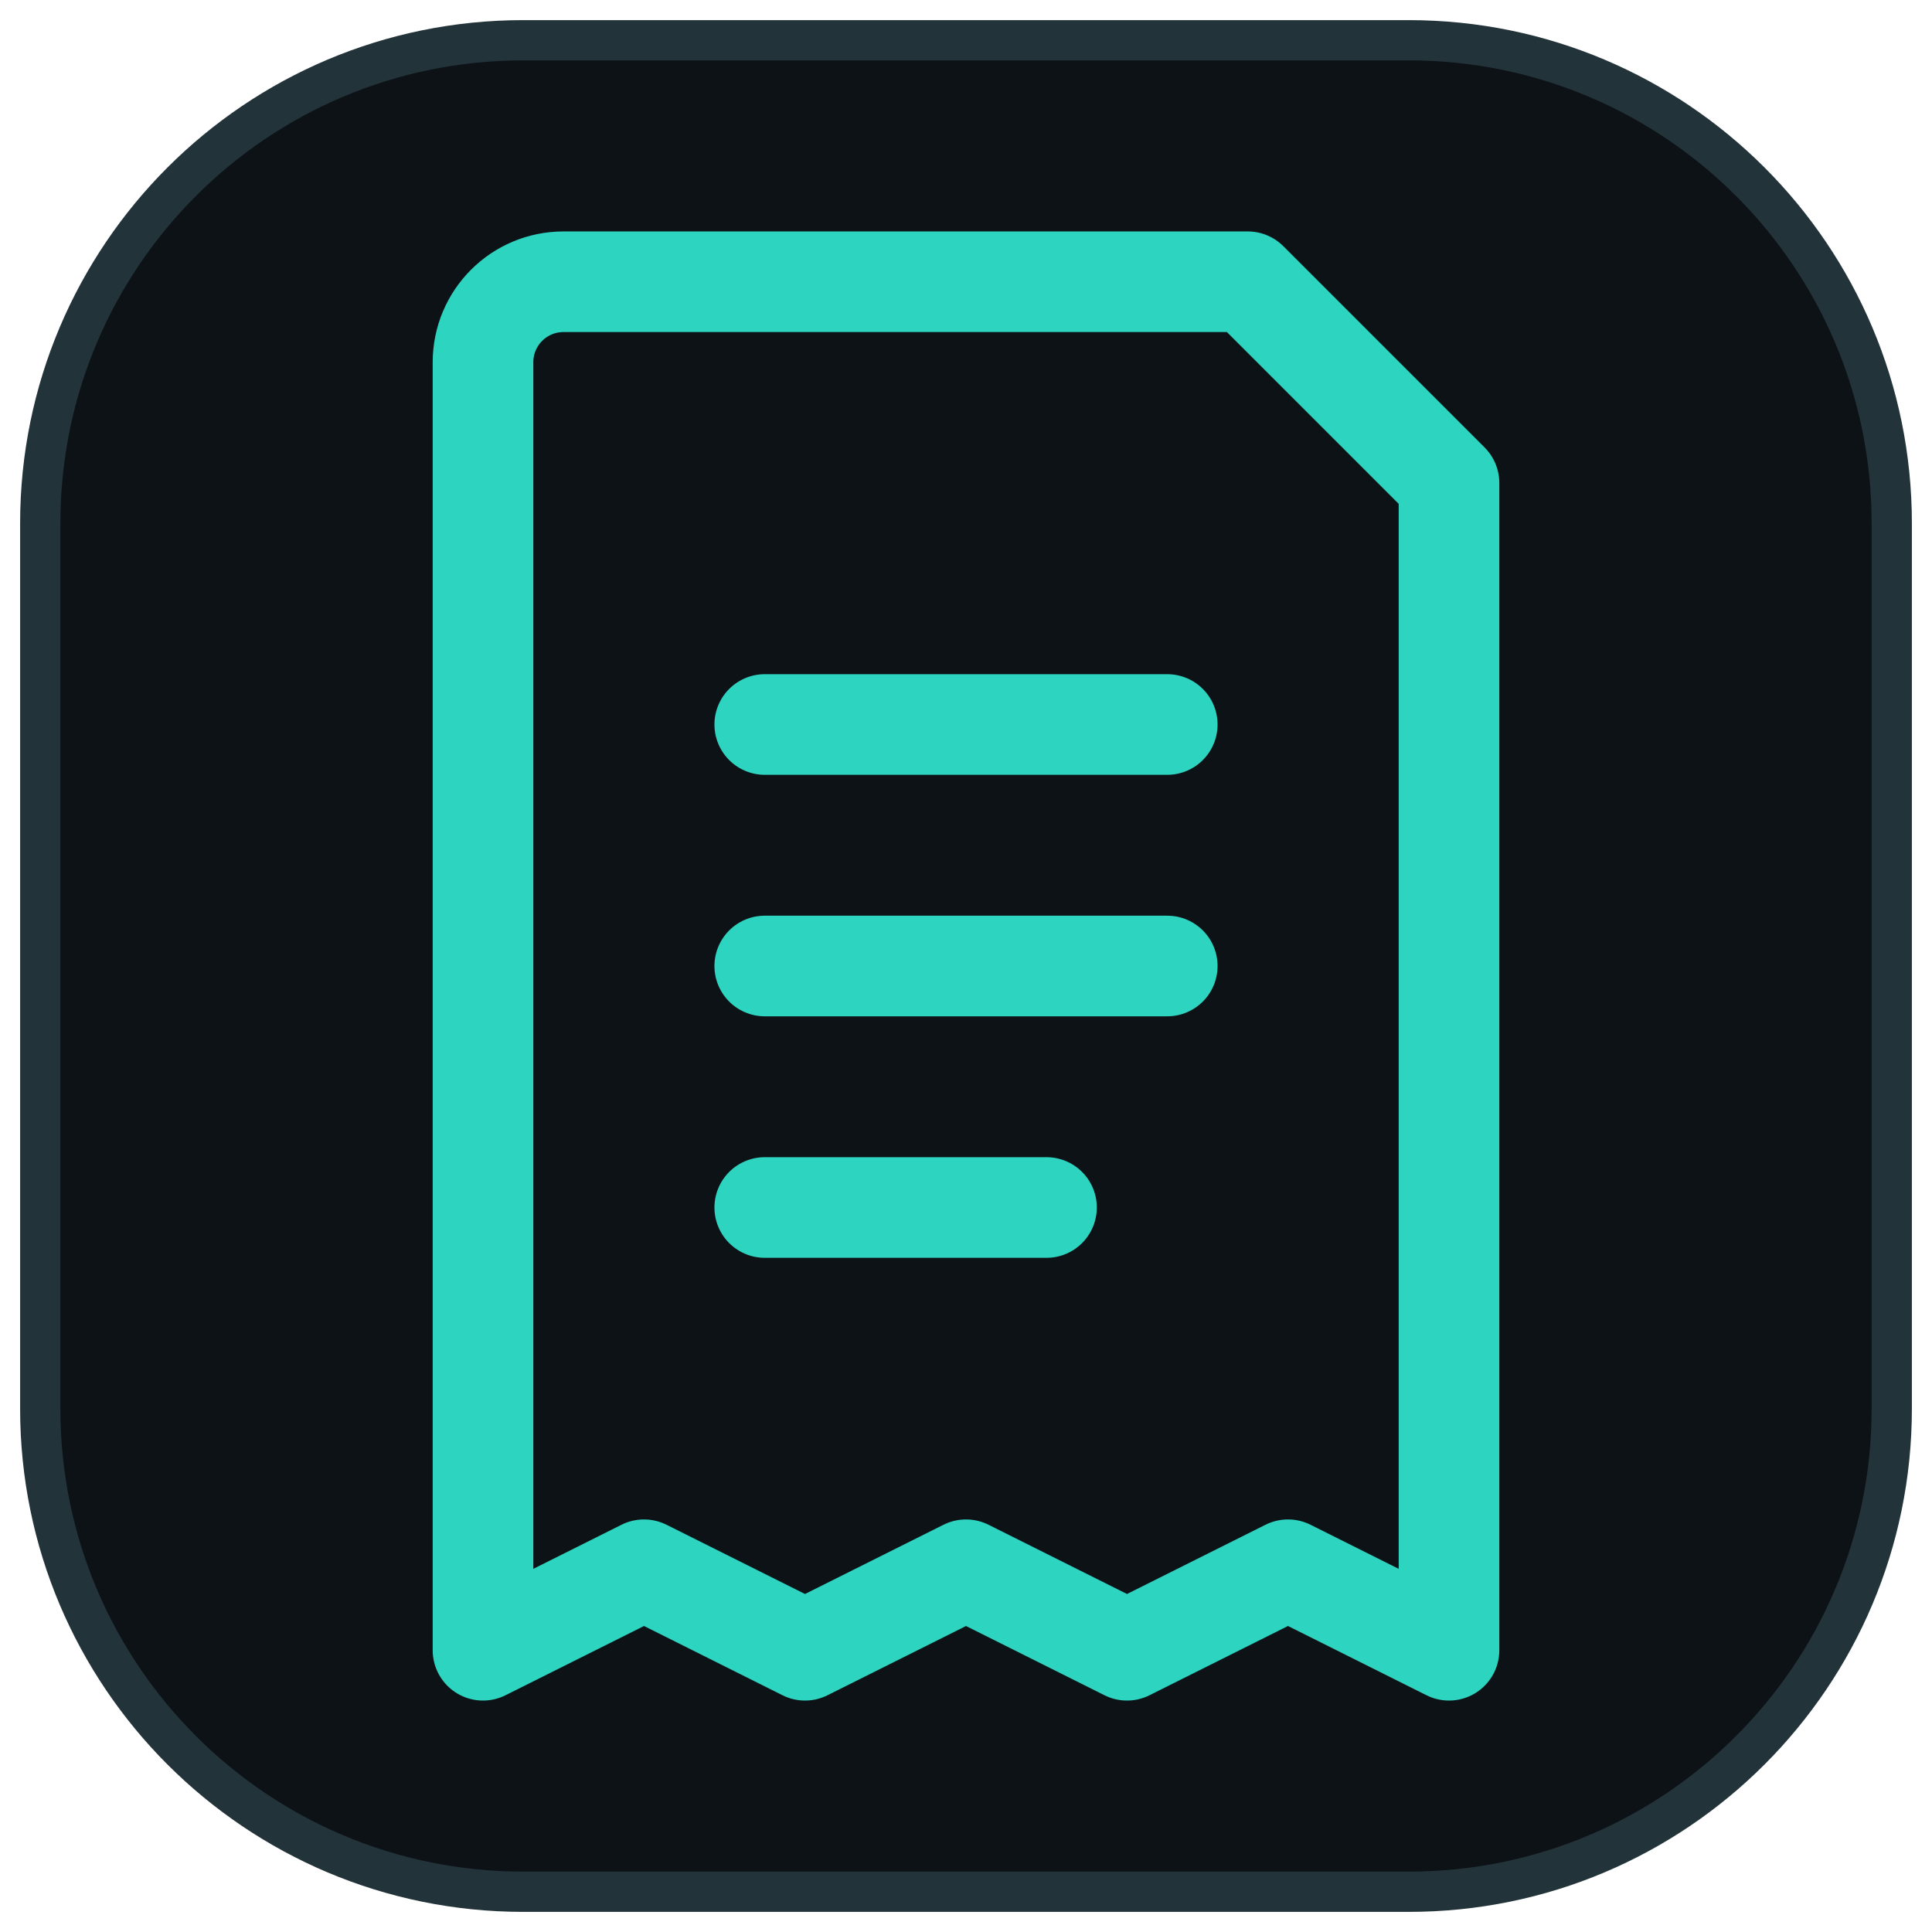
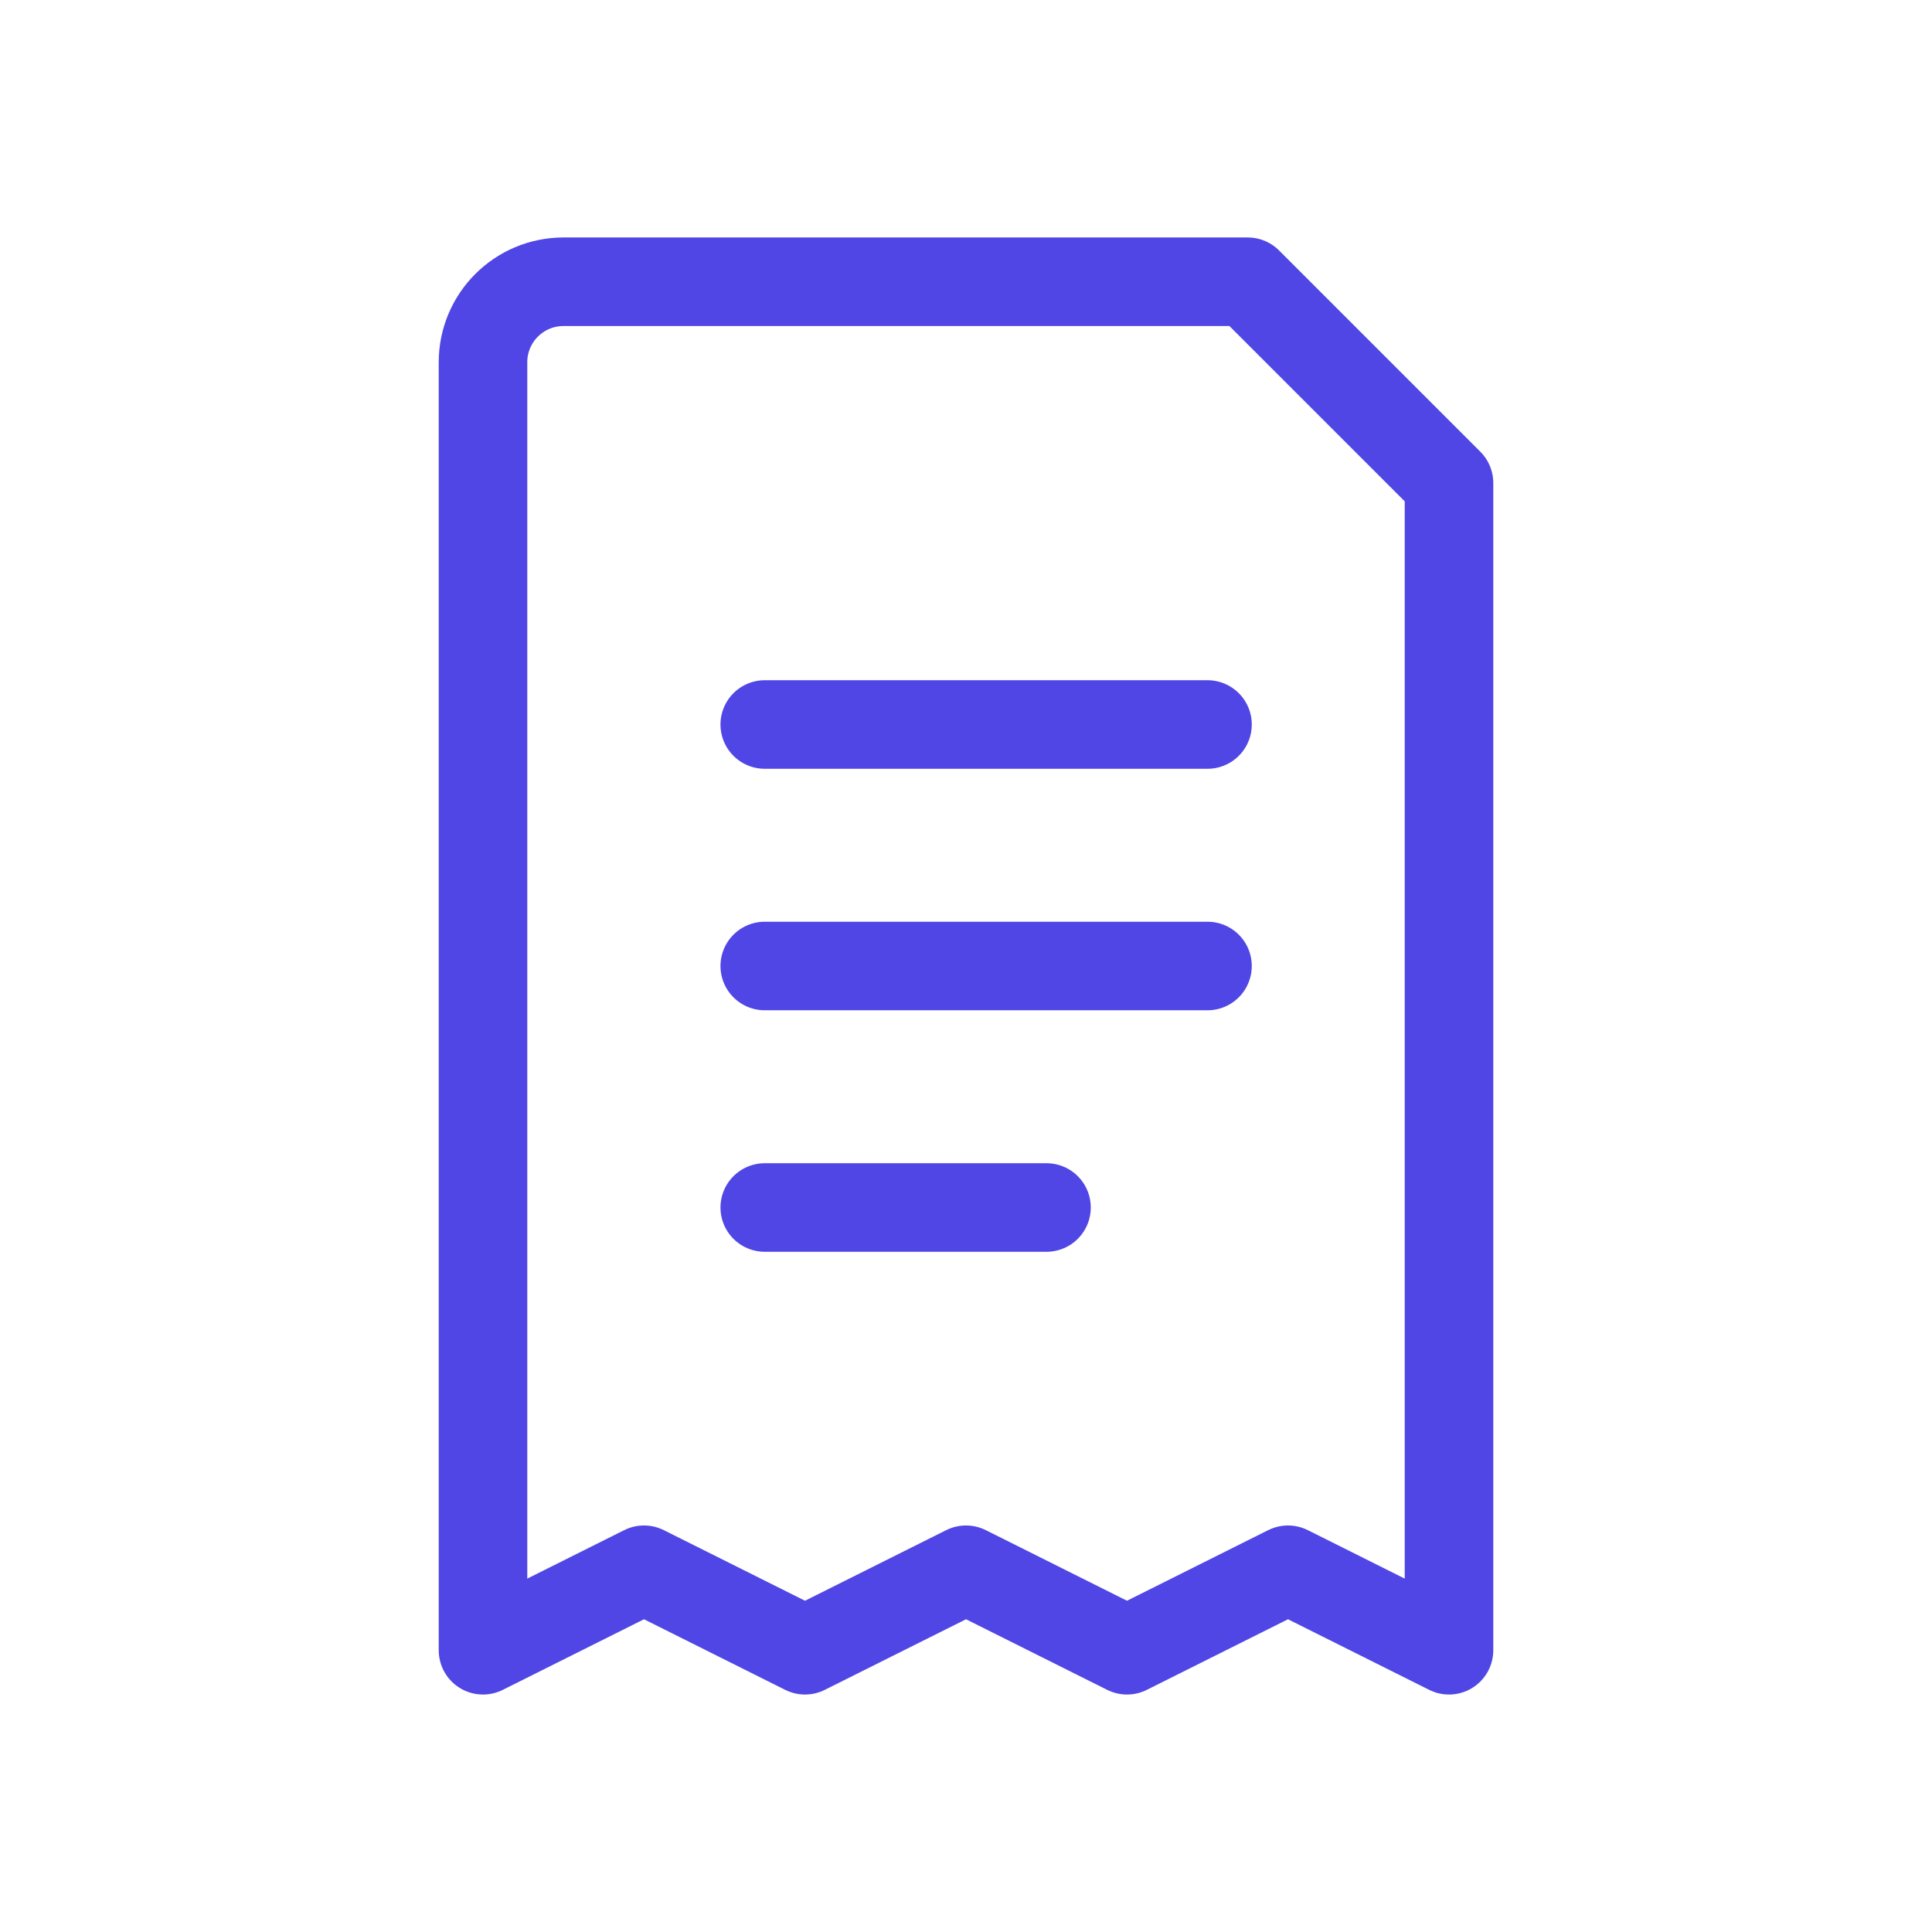
<svg xmlns="http://www.w3.org/2000/svg" viewBox="0 0 48 48" fill="none">
-   <rect x="1" y="1" width="46" height="46" rx="12" fill="#0D1217" stroke="#23333A" />
-   <path stroke="#2DD4BF" stroke-width="2.5" stroke-linecap="round" stroke-linejoin="round" d="M14 7h17l5 5v29l-4-2-4 2-4-2-4 2-4-2-4 2V9a2 2 0 0 1 2-2Z" />
-   <path stroke="#2DD4BF" stroke-width="2.5" stroke-linecap="round" stroke-linejoin="round" d="M19 18h10M19 24h10M19 30h7" />
+   <path stroke="#4F46E5" stroke-width="2.2" stroke-linecap="round" stroke-linejoin="round" d="M14 7h17l5 5v29l-4-2-4 2-4-2-4 2-4-2-4 2V9a2 2 0 0 1 2-2Z" />
+   <path stroke="#4F46E5" stroke-width="2.2" stroke-linecap="round" stroke-linejoin="round" d="M19 18h11M19 24h11M19 30h7" />
</svg>
